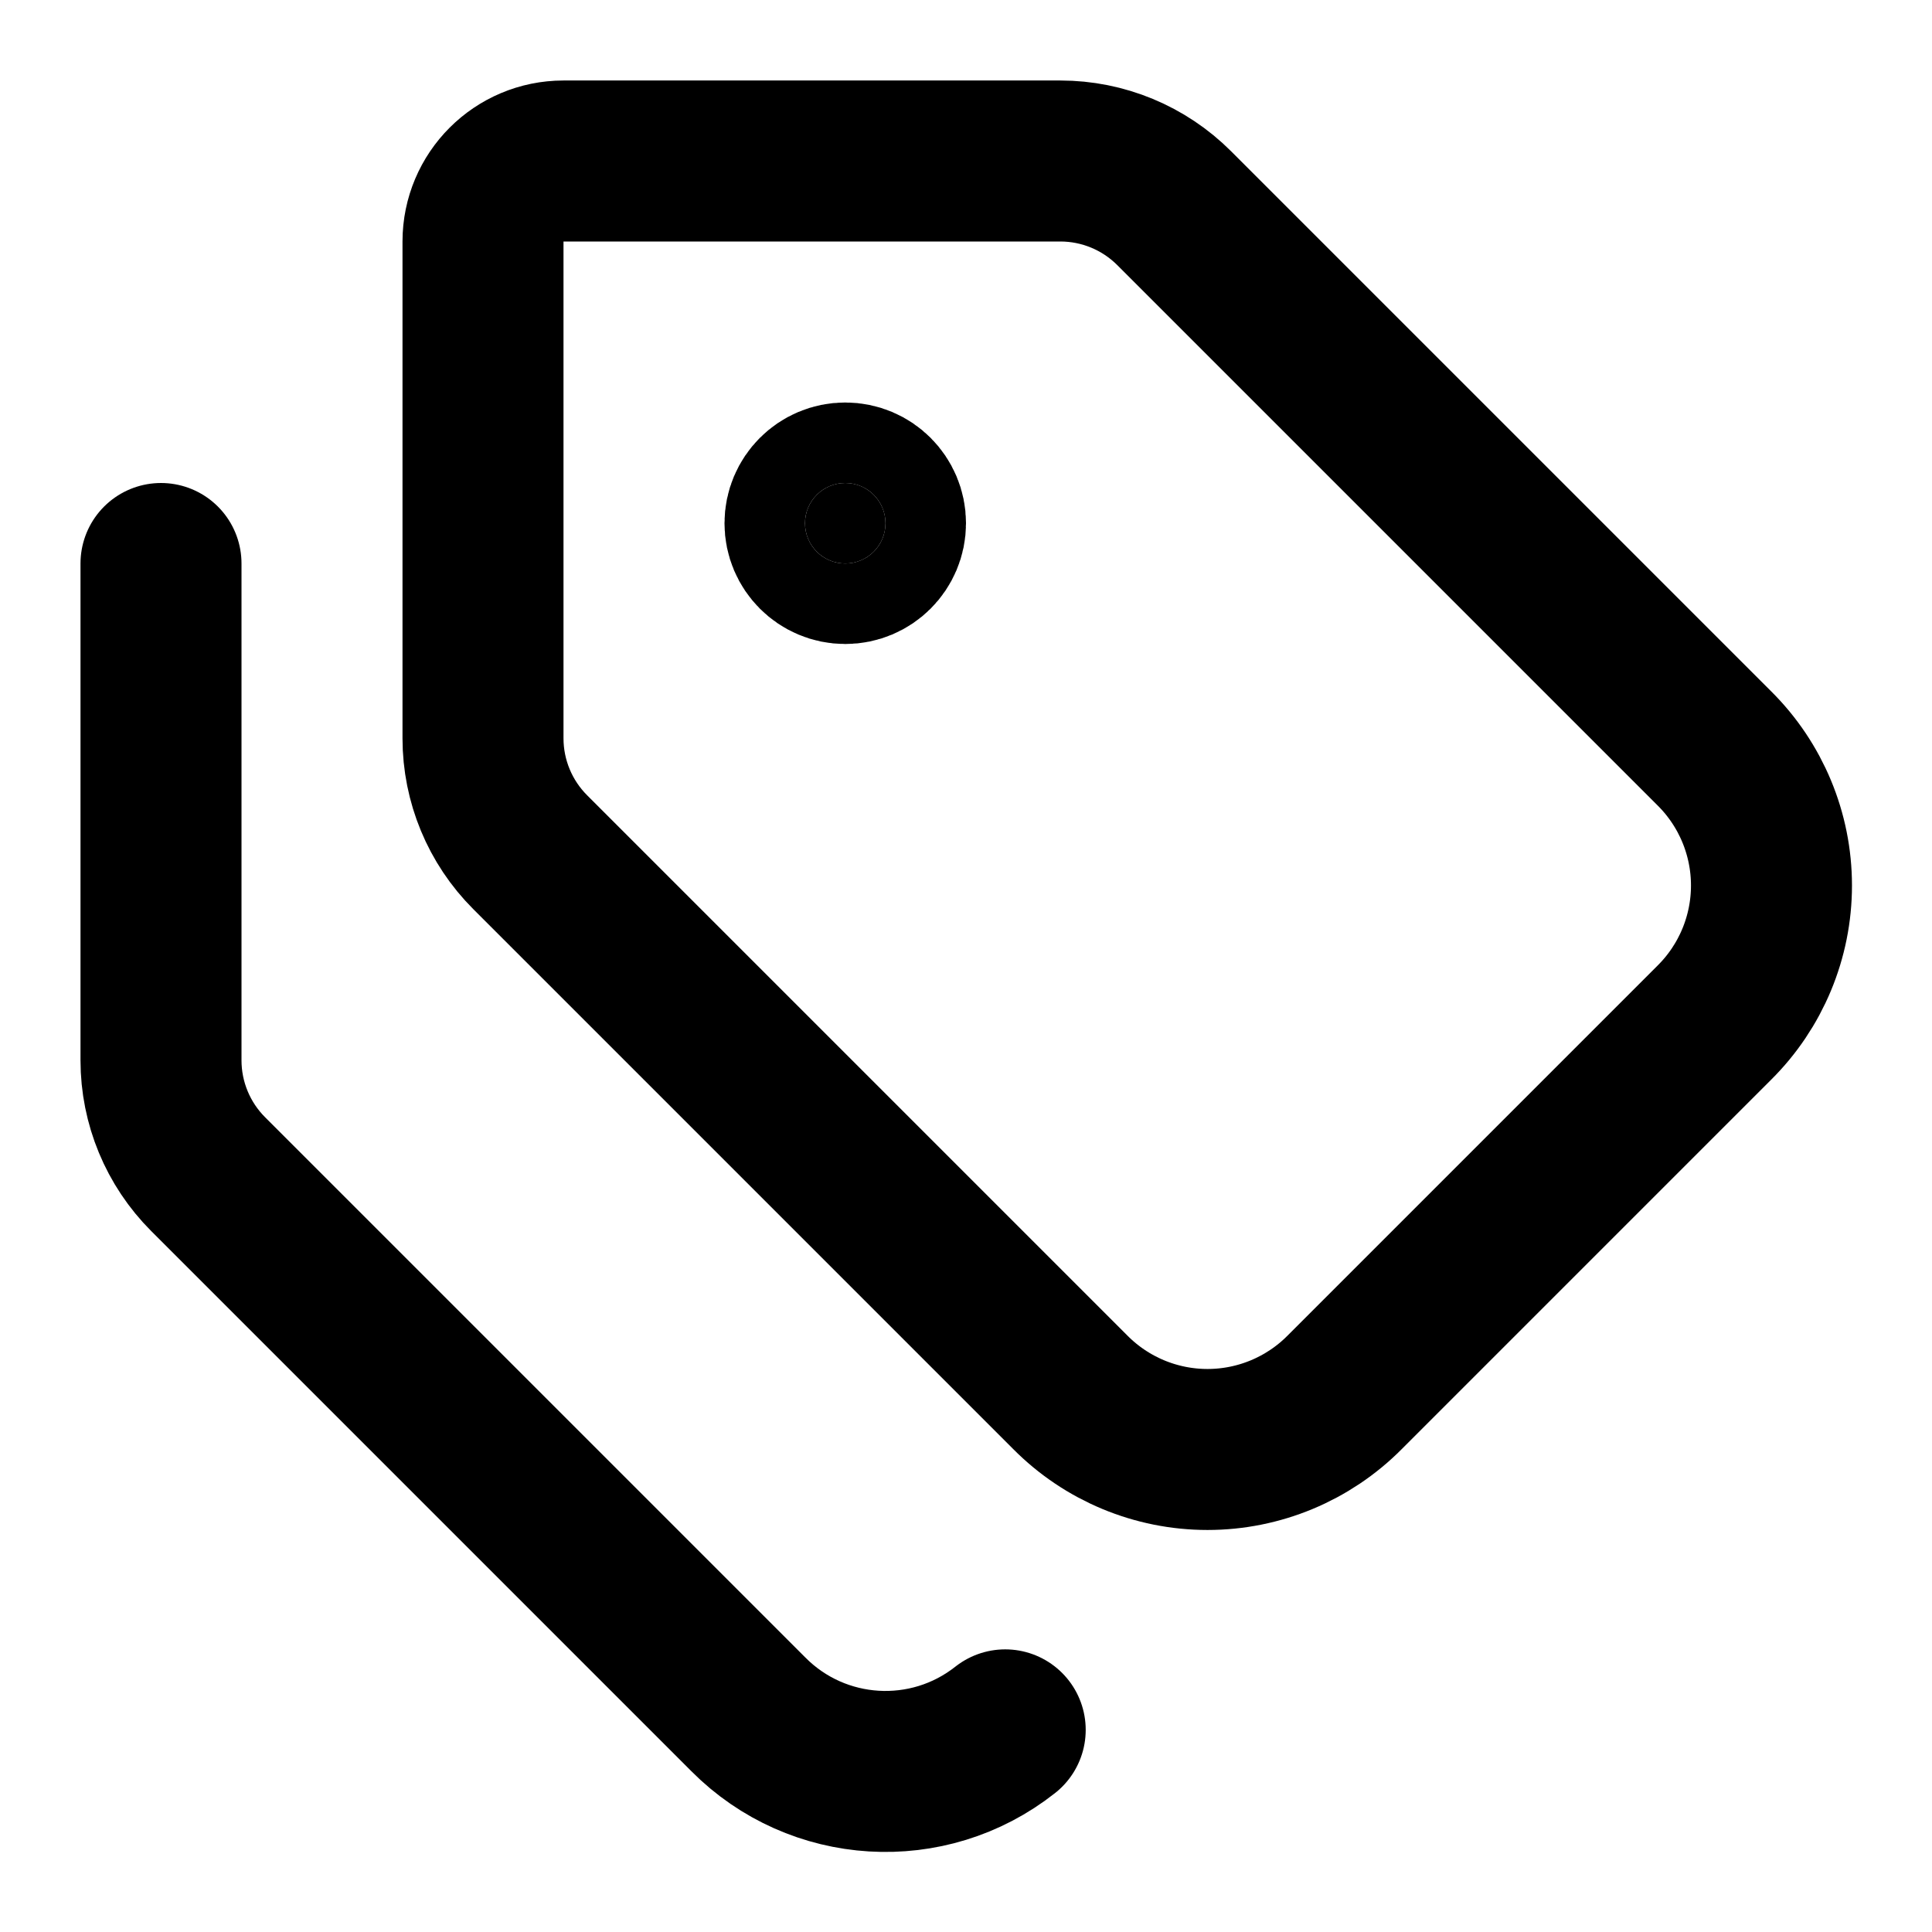
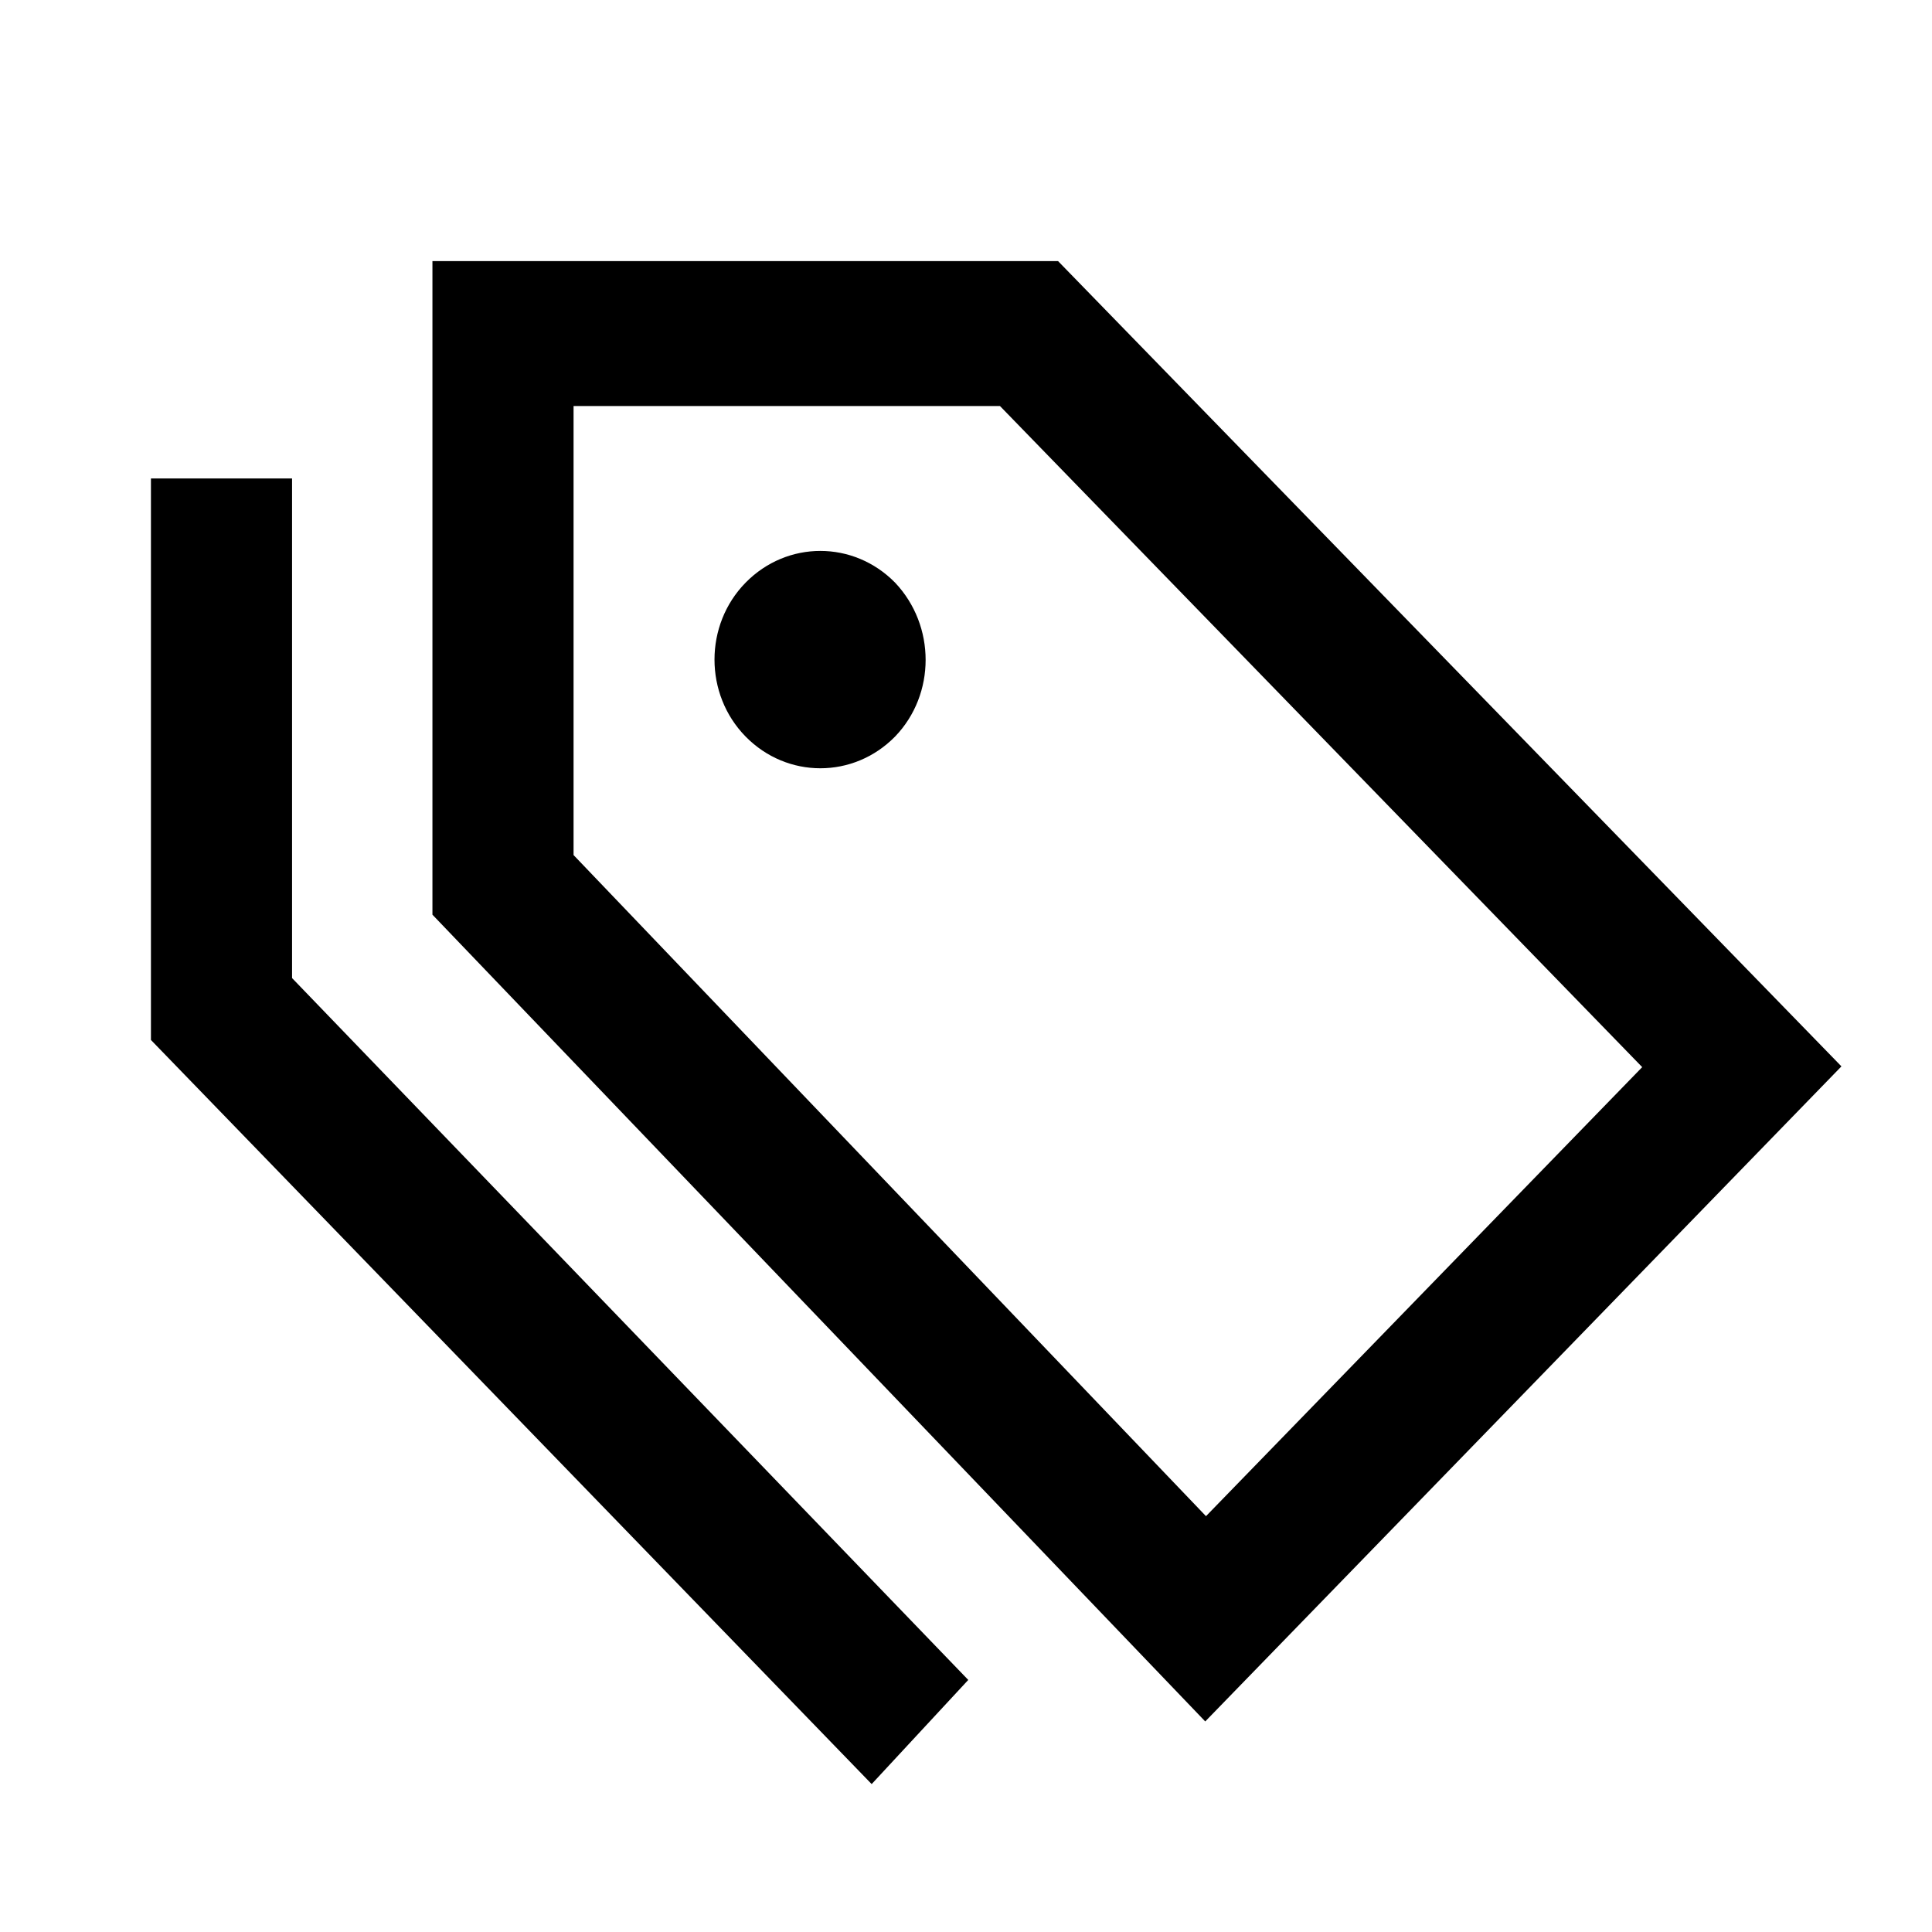
- <svg xmlns="http://www.w3.org/2000/svg" width="24" height="24" viewBox="0 0 24 24" fill="none" stroke="#000000" stroke-width="2" stroke-linecap="round" stroke-linejoin="round" class="lucide lucide-tags-icon lucide-tags">
-   <path d="M13.172 2a2 2 0 0 1 1.414.586l6.71 6.71a2.4 2.4 0 0 1 0 3.408l-4.592 4.592a2.4 2.4 0 0 1-3.408 0l-6.71-6.71A2 2 0 0 1 6 9.172V3a1 1 0 0 1 1-1z" />
-   <path d="M2 7v6.172a2 2 0 0 0 .586 1.414l6.71 6.71a2.4 2.4 0 0 0 3.191.193" />
-   <circle cx="10.5" cy="6.5" r=".5" fill="#000000" />
+ <svg xmlns="http://www.w3.org/2000/svg" viewBox="0 0 256 256">
+   <path d="M132.5,53.8l85.1,87.6l-57.8,59.5L76,113.3V53.8L132.5,53.8L132.5,53.8z M140.2,34.6H57.3v86.6l102.4,106.9l84.3-86.8  L140.2,34.6L140.2,34.6z M118.6,97.6c-5.5,5.6-14.3,5.6-19.8,0c-5.5-5.6-5.5-14.8,0-20.4c5.5-5.6,14.3-5.6,19.8,0  C124,82.9,124,92,118.6,97.6z M128.3,222.6l-12.8,13.8L20,137.8V63.4h18.7v66.2L128.3,222.6z" fill="#000" />
</svg>
